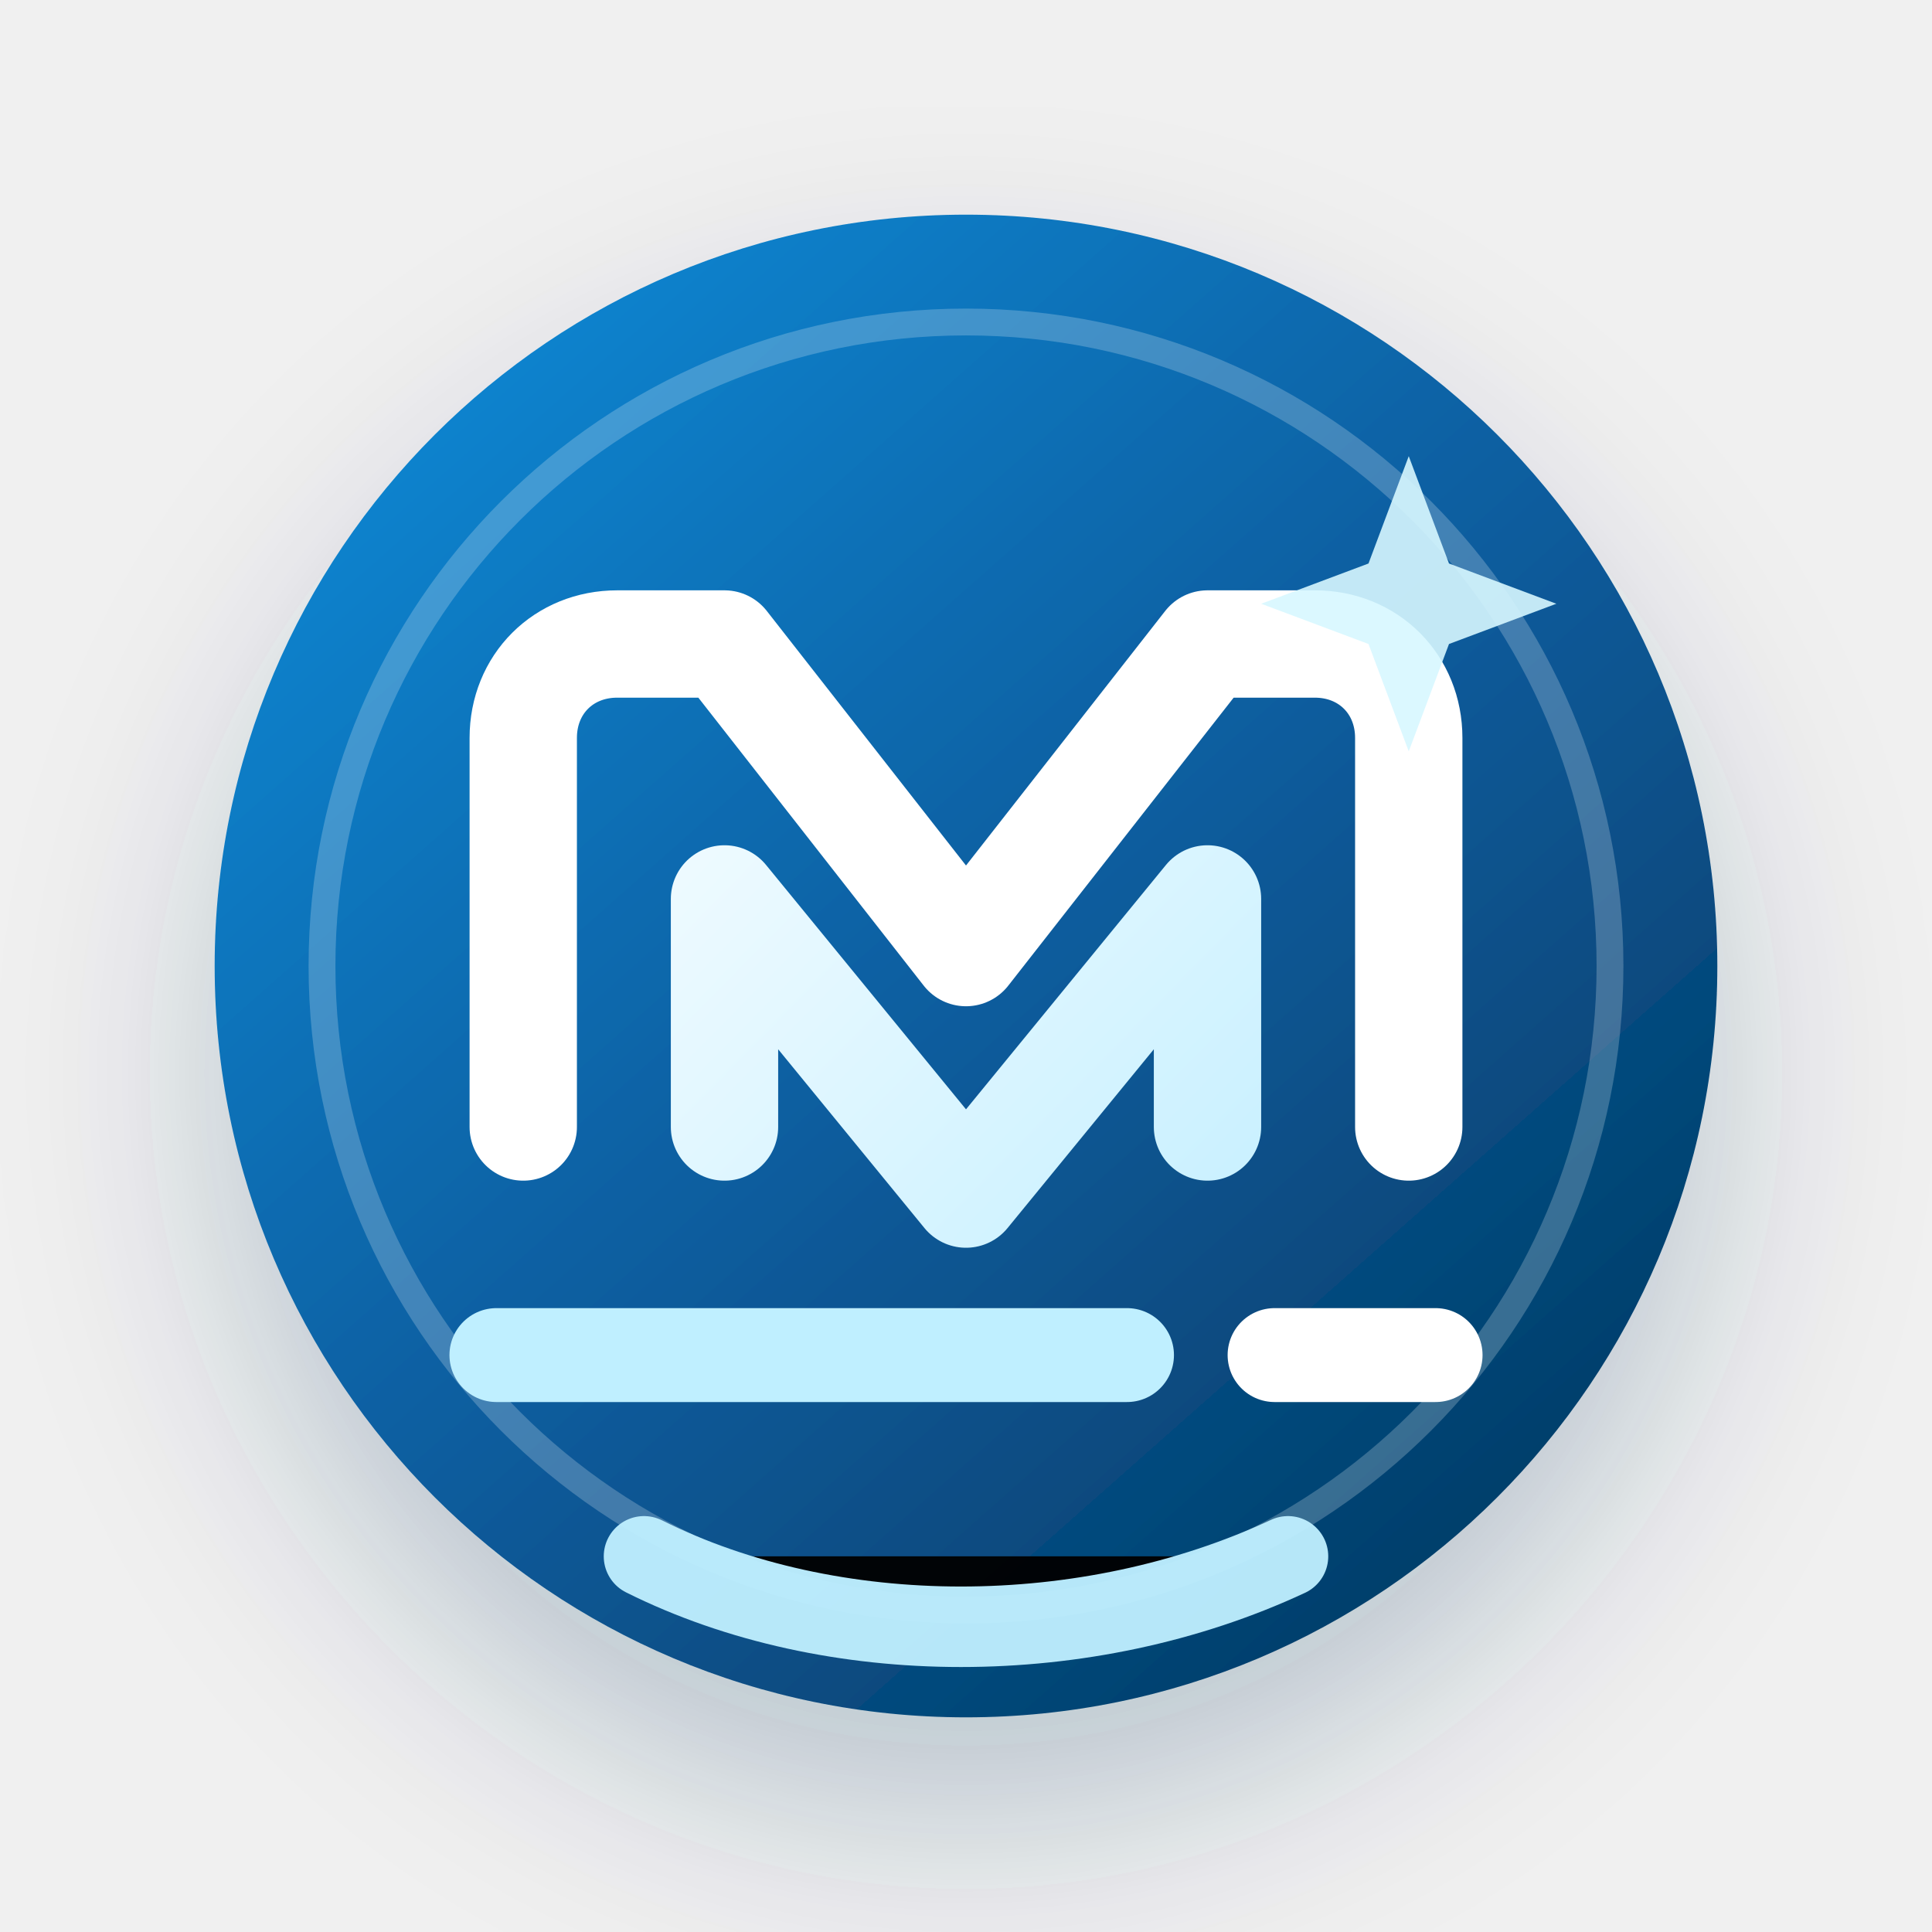
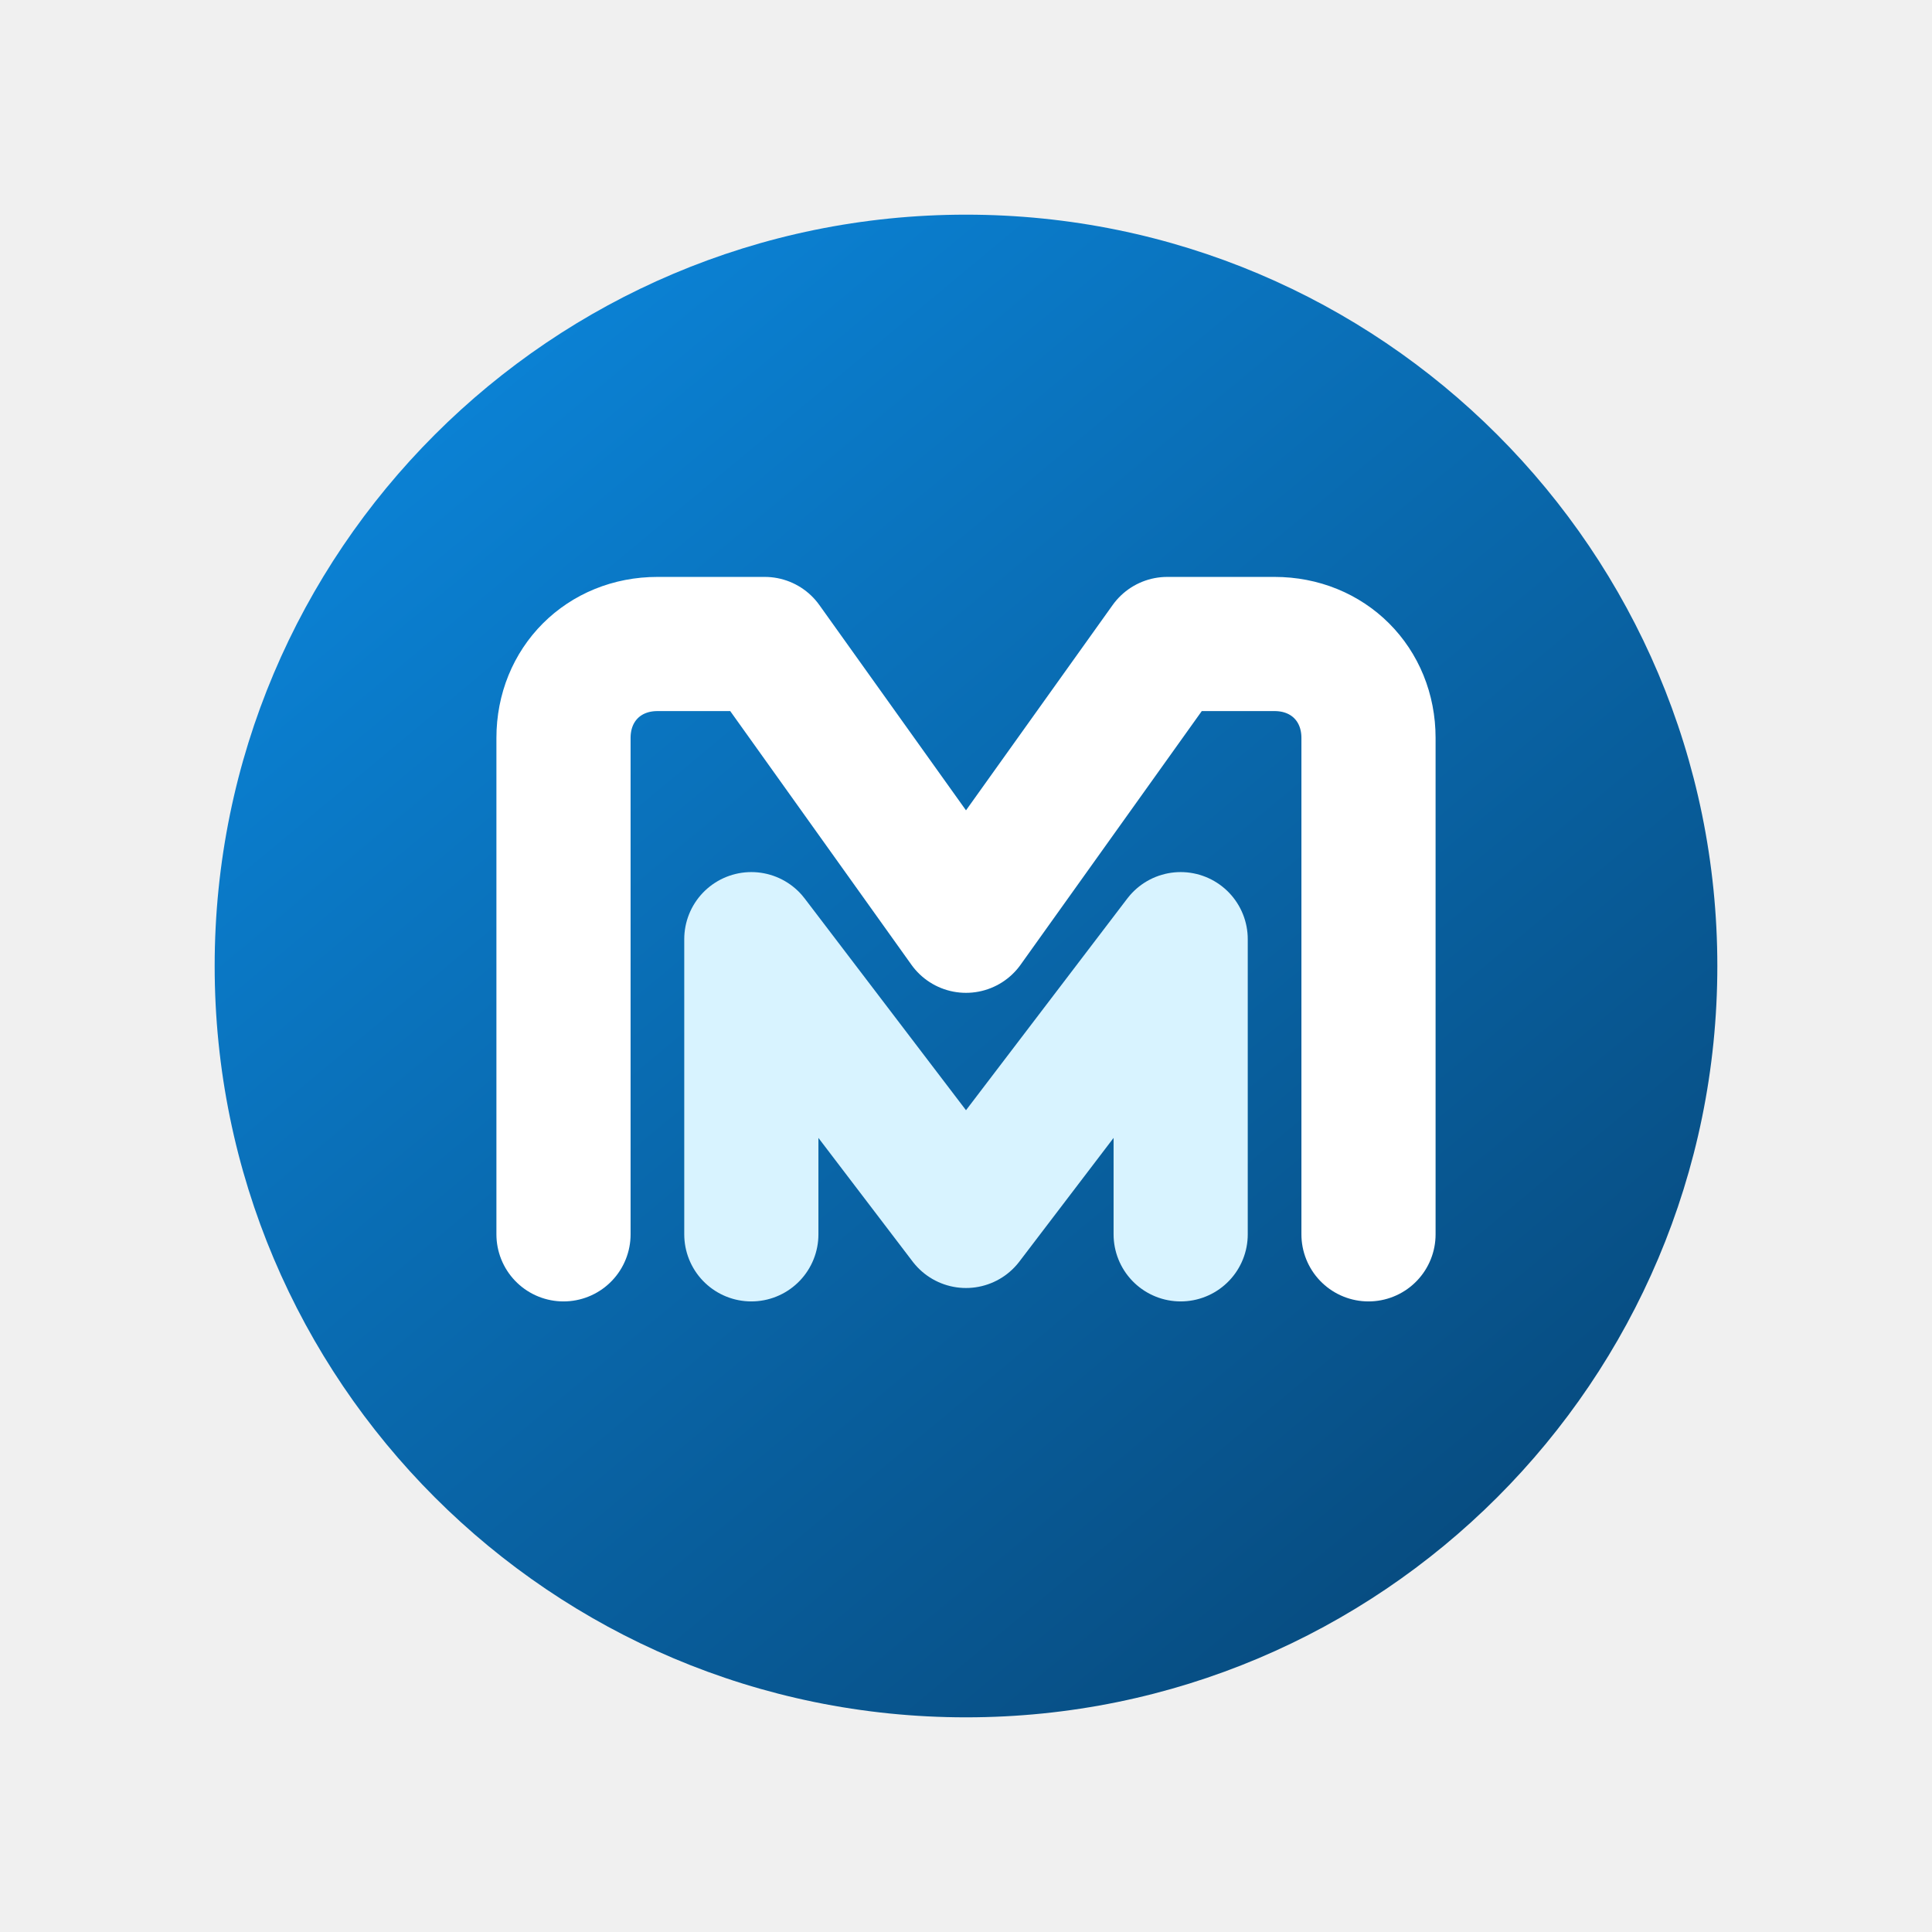
<svg xmlns="http://www.w3.org/2000/svg" width="144" height="144" viewBox="0 0 144 144" role="img" aria-labelledby="title desc">
  <defs>
-     <linearGradient id="markBg" x1="26" y1="20" x2="118" y2="124" gradientUnits="userSpaceOnUse">
-       <stop stop-color="#0D8BD8" />
-       <stop offset=".52" stop-color="#075C9D" />
-       <stop offset="1" stop-color="#06385F" />
+     <linearGradient id="bg" x1="32" y1="24" x2="112" y2="120" gradientUnits="userSpaceOnUse">
+       <stop stop-color="#0B84D8" />
+       <stop offset="1" stop-color="#074A7D" />
    </linearGradient>
-     <linearGradient id="iceLine" x1="43" y1="40" x2="108" y2="104" gradientUnits="userSpaceOnUse">
-       <stop stop-color="#FFFFFF" />
-       <stop offset="1" stop-color="#B9ECFF" />
-     </linearGradient>
-     <filter id="softShadow" x="-20%" y="-20%" width="140%" height="140%">
-       <feDropShadow dx="0" dy="8" stdDeviation="8" flood-color="#06385F" flood-opacity=".22" />
-     </filter>
  </defs>
-   <circle cx="72" cy="72" r="56" fill="url(#markBg)" filter="url(#softShadow)" />
-   <circle cx="72" cy="72" r="48" fill="none" stroke="#FFFFFF" stroke-opacity=".22" stroke-width="2" />
-   <path d="M39 84V55c0-4 3-7 7-7h8l18 23 18-23h8c4 0 7 3 7 7v29" fill="none" stroke="#FFFFFF" stroke-width="8" stroke-linecap="round" stroke-linejoin="round" />
-   <path d="M54 84V67l18 22 18-22v17" fill="none" stroke="url(#iceLine)" stroke-width="8" stroke-linecap="round" stroke-linejoin="round" />
-   <path d="M37 101h47" stroke="#BFEFFF" stroke-width="7" stroke-linecap="round" />
-   <path d="M95 101h12" stroke="#FFFFFF" stroke-width="7" stroke-linecap="round" />
-   <path d="M48 116c14 7 33 7 48 0" stroke="#BFEFFF" stroke-width="6" stroke-linecap="round" opacity=".95" />
-   <path d="M105 34l3 8 8 3-8 3-3 8-3-8-8-3 8-3 3-8Z" fill="#D7F7FF" opacity=".9" />
+   <circle cx="72" cy="72" r="56" fill="url(#bg)" />
+   <path d="M42 92V55c0-4 3-7 7-7h8l15 21 15-21h8c4 0 7 3 7 7v37" fill="none" stroke="#FFFFFF" stroke-width="10" stroke-linecap="round" stroke-linejoin="round" />
+   <path d="M56 92V70l16 21 16-21v22" fill="none" stroke="#D8F3FF" stroke-width="10" stroke-linecap="round" stroke-linejoin="round" />
</svg>
